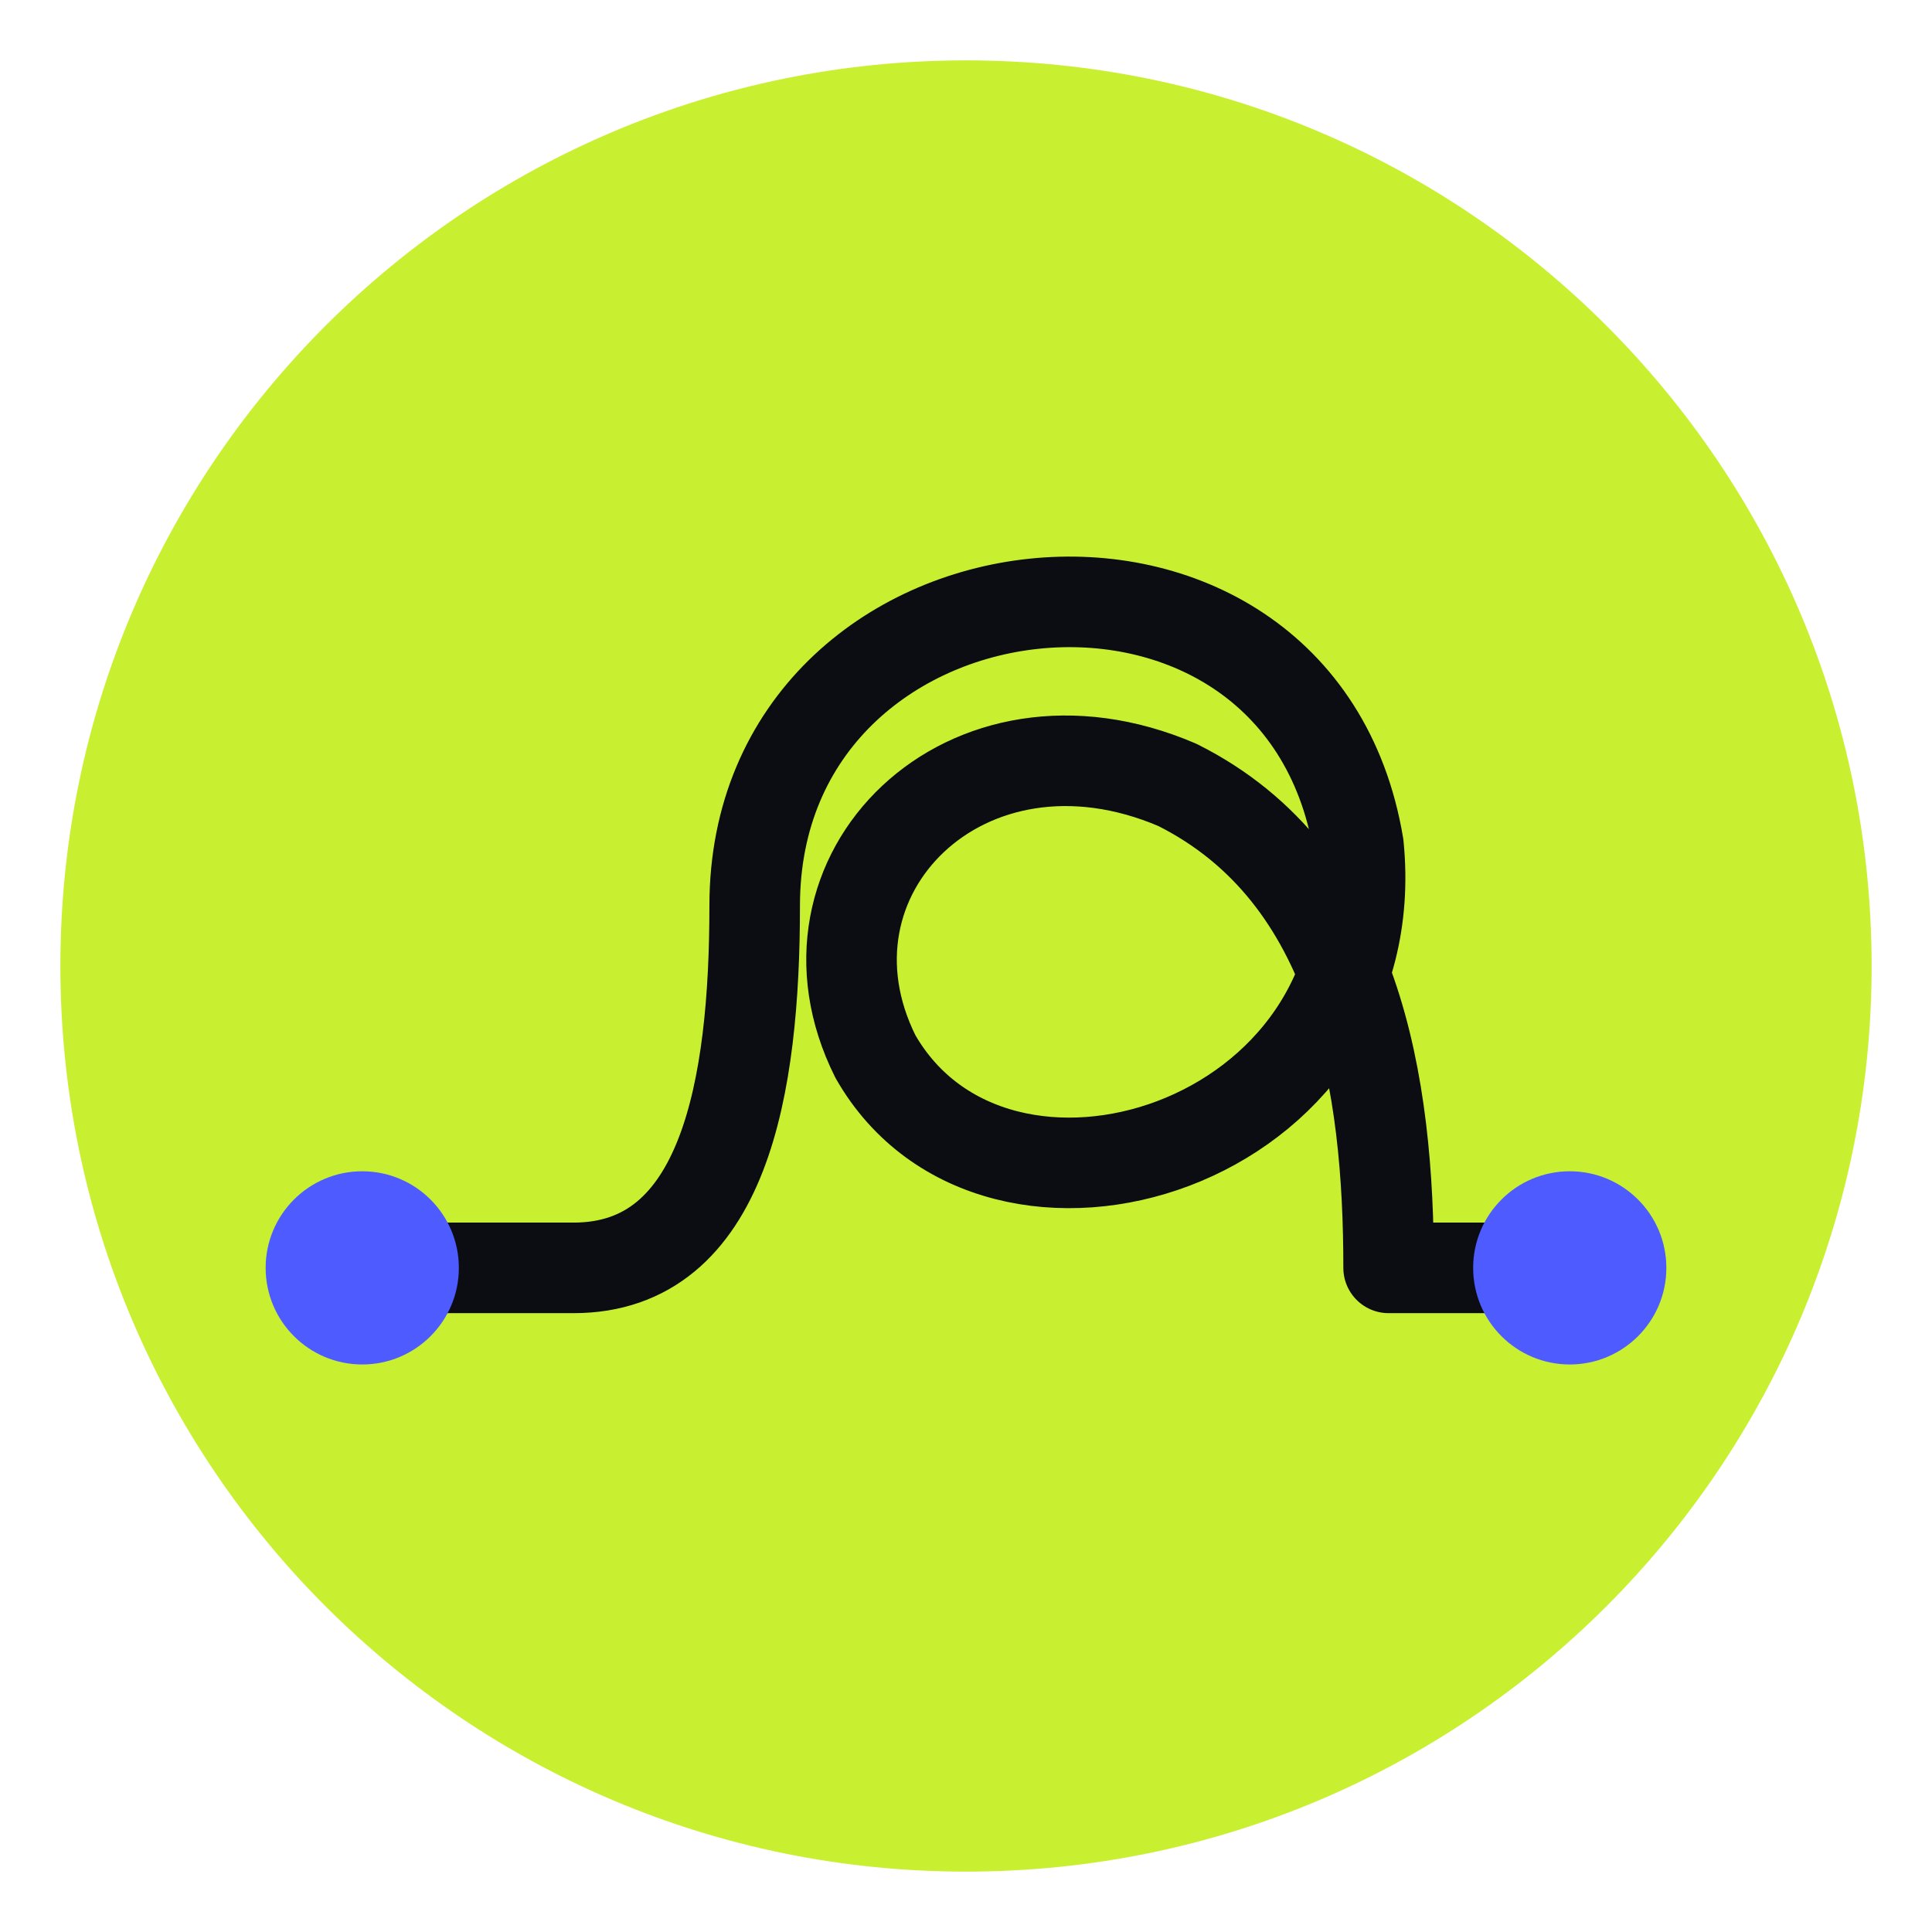
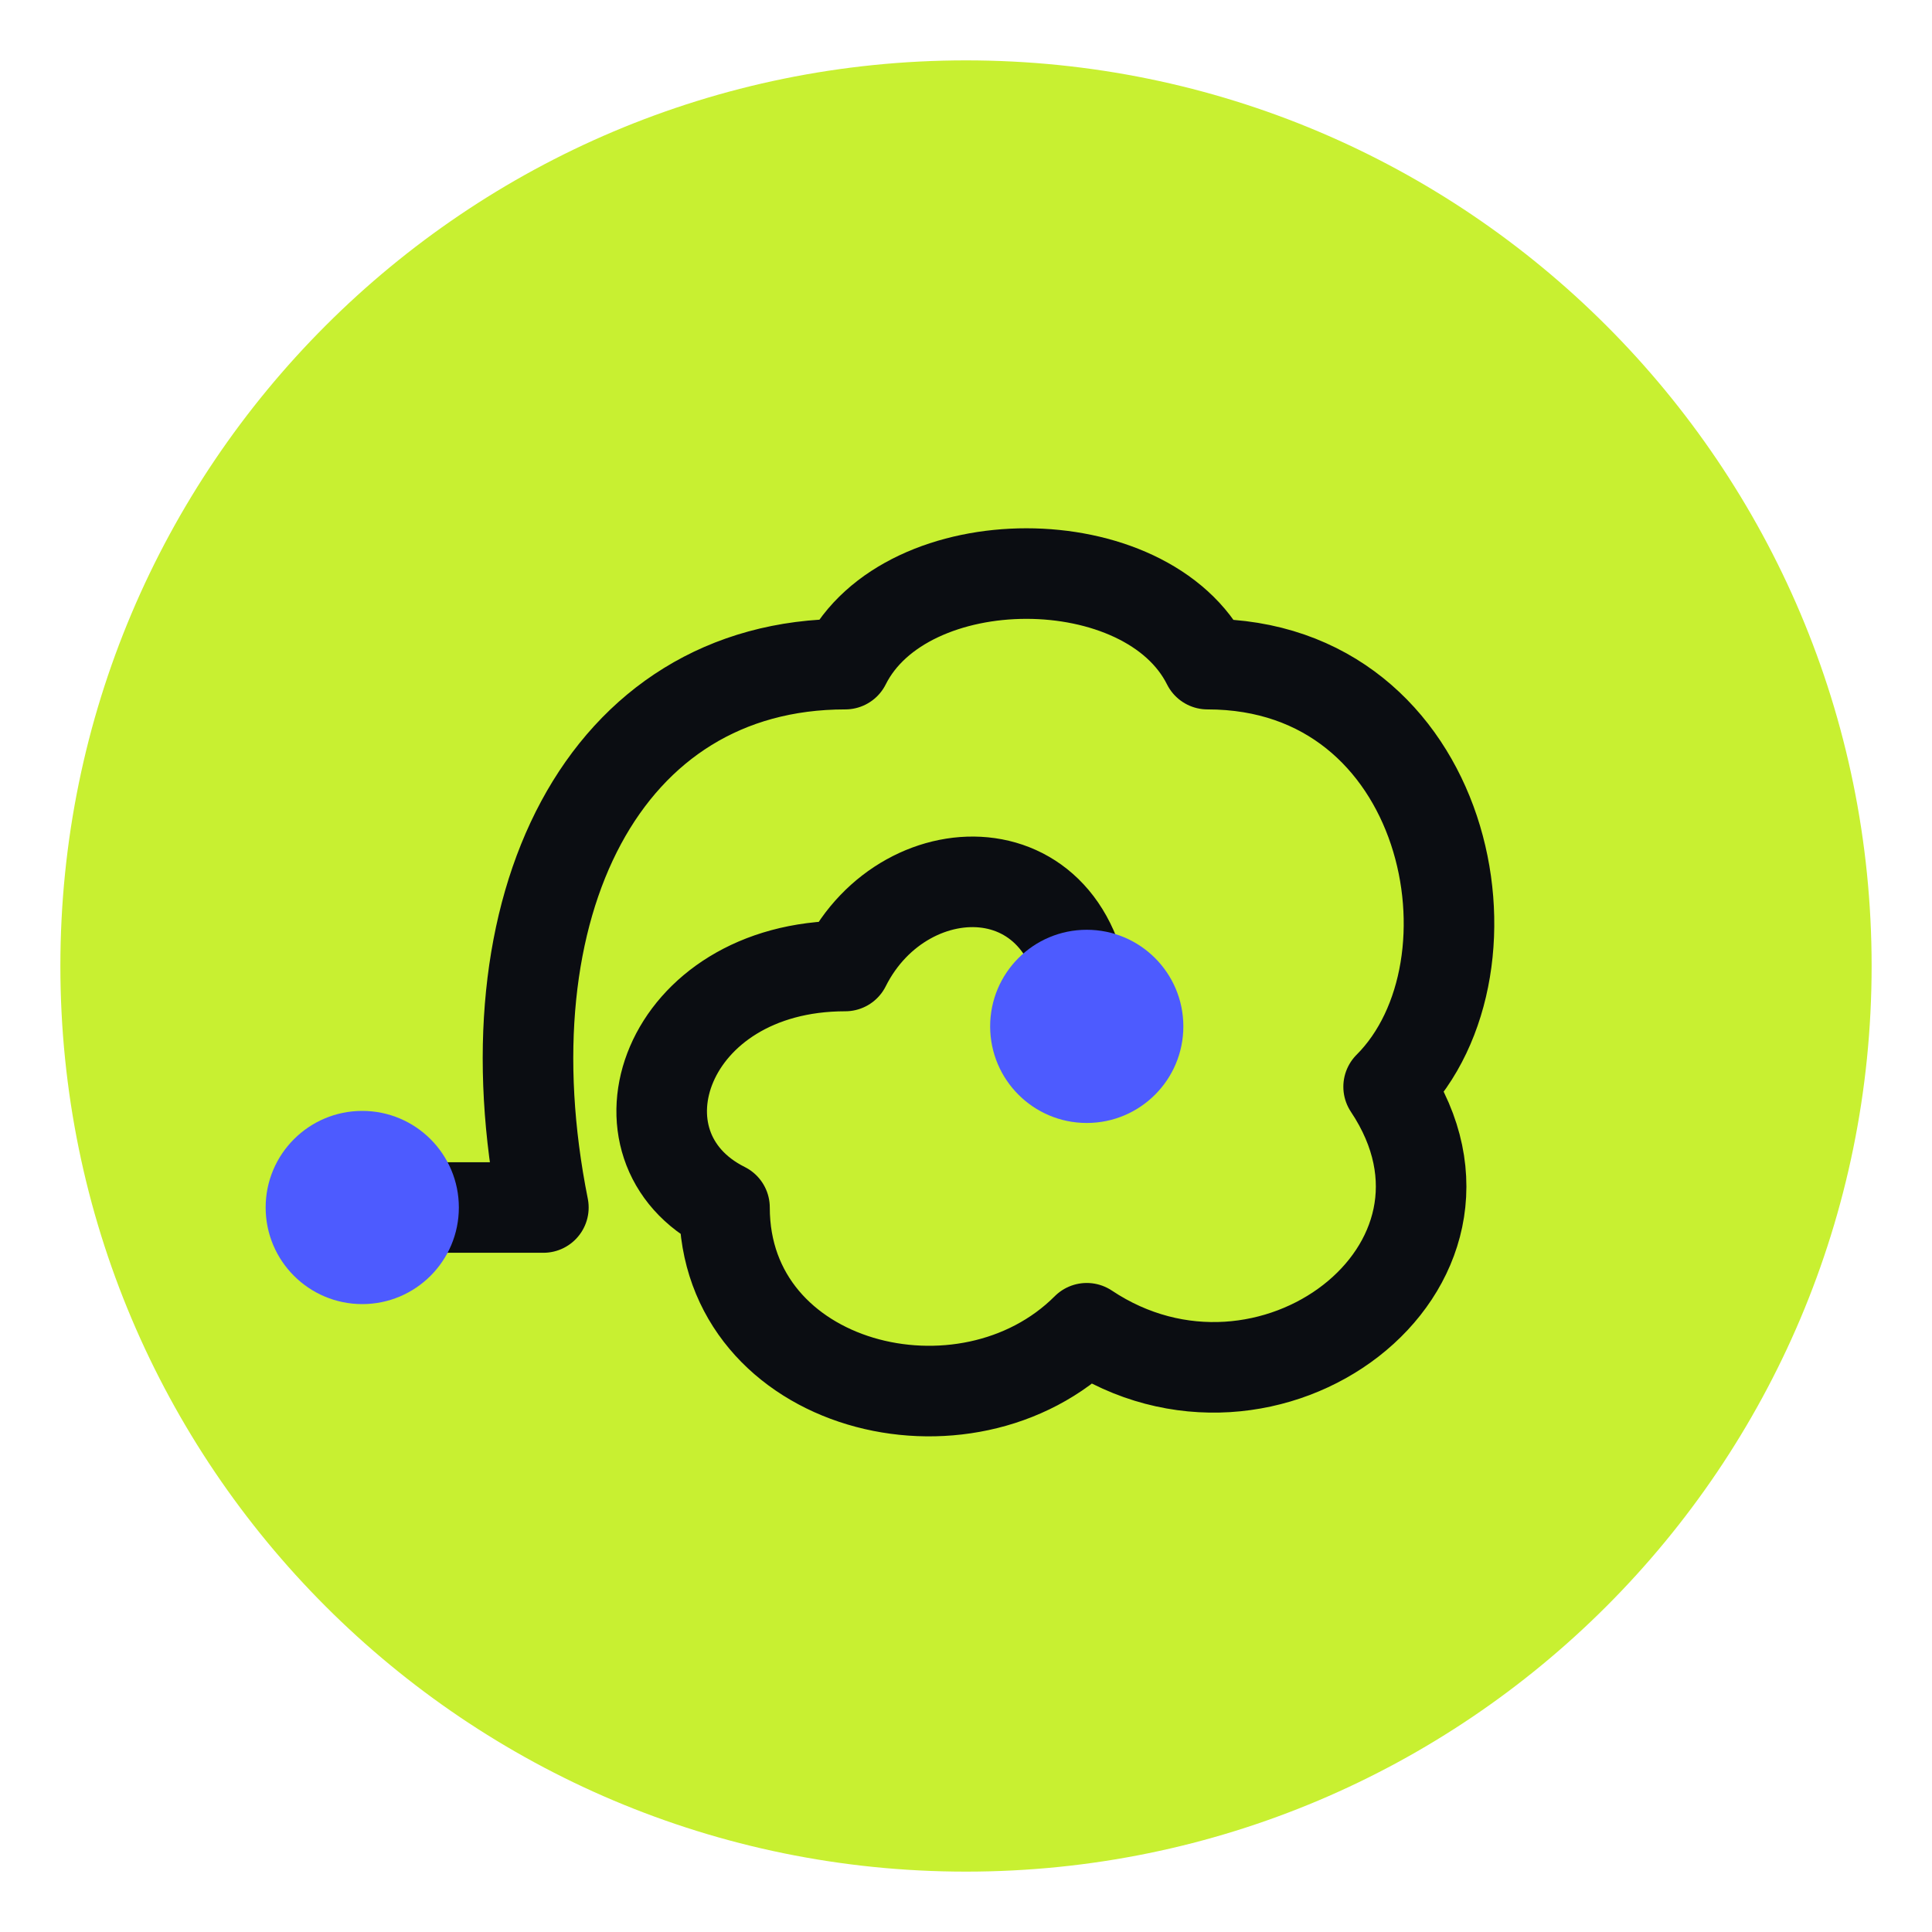
<svg xmlns="http://www.w3.org/2000/svg" viewBox="0 0 64 64" width="64" height="64">
  <circle cx="32" cy="32" r="30" fill="#C8F031" />
-   <path d="M12 42 H19 C24 42 25 36 25 30 C25 18 43 16 45 28 C46 38 33 42 29 35 C26 29 32 23 39 26 C45 29 46 36 46 42 H52" fill="none" stroke="#0B0D12" stroke-width="3" stroke-linecap="round" stroke-linejoin="round" />
-   <circle cx="12" cy="42" r="3.2" fill="#4D5BFF" />
-   <circle cx="52" cy="42" r="3.2" fill="#4D5BFF" />
+   <path d="M12 40 H18 C16 30 20 22 28 22 C30 18 38 18 40 22 C48 22 50 32 46 36 C50 42 42 48 36 44 C32 48 24 46 24 40 C20 38 22 32 28 32 C30 28 36 28 36 34" fill="none" stroke="#0B0D12" stroke-width="3" stroke-linecap="round" stroke-linejoin="round" />
+   <circle cx="12" cy="40" r="3.2" fill="#4D5BFF" />
+   <circle cx="36" cy="34" r="3.2" fill="#4D5BFF" />
</svg>
